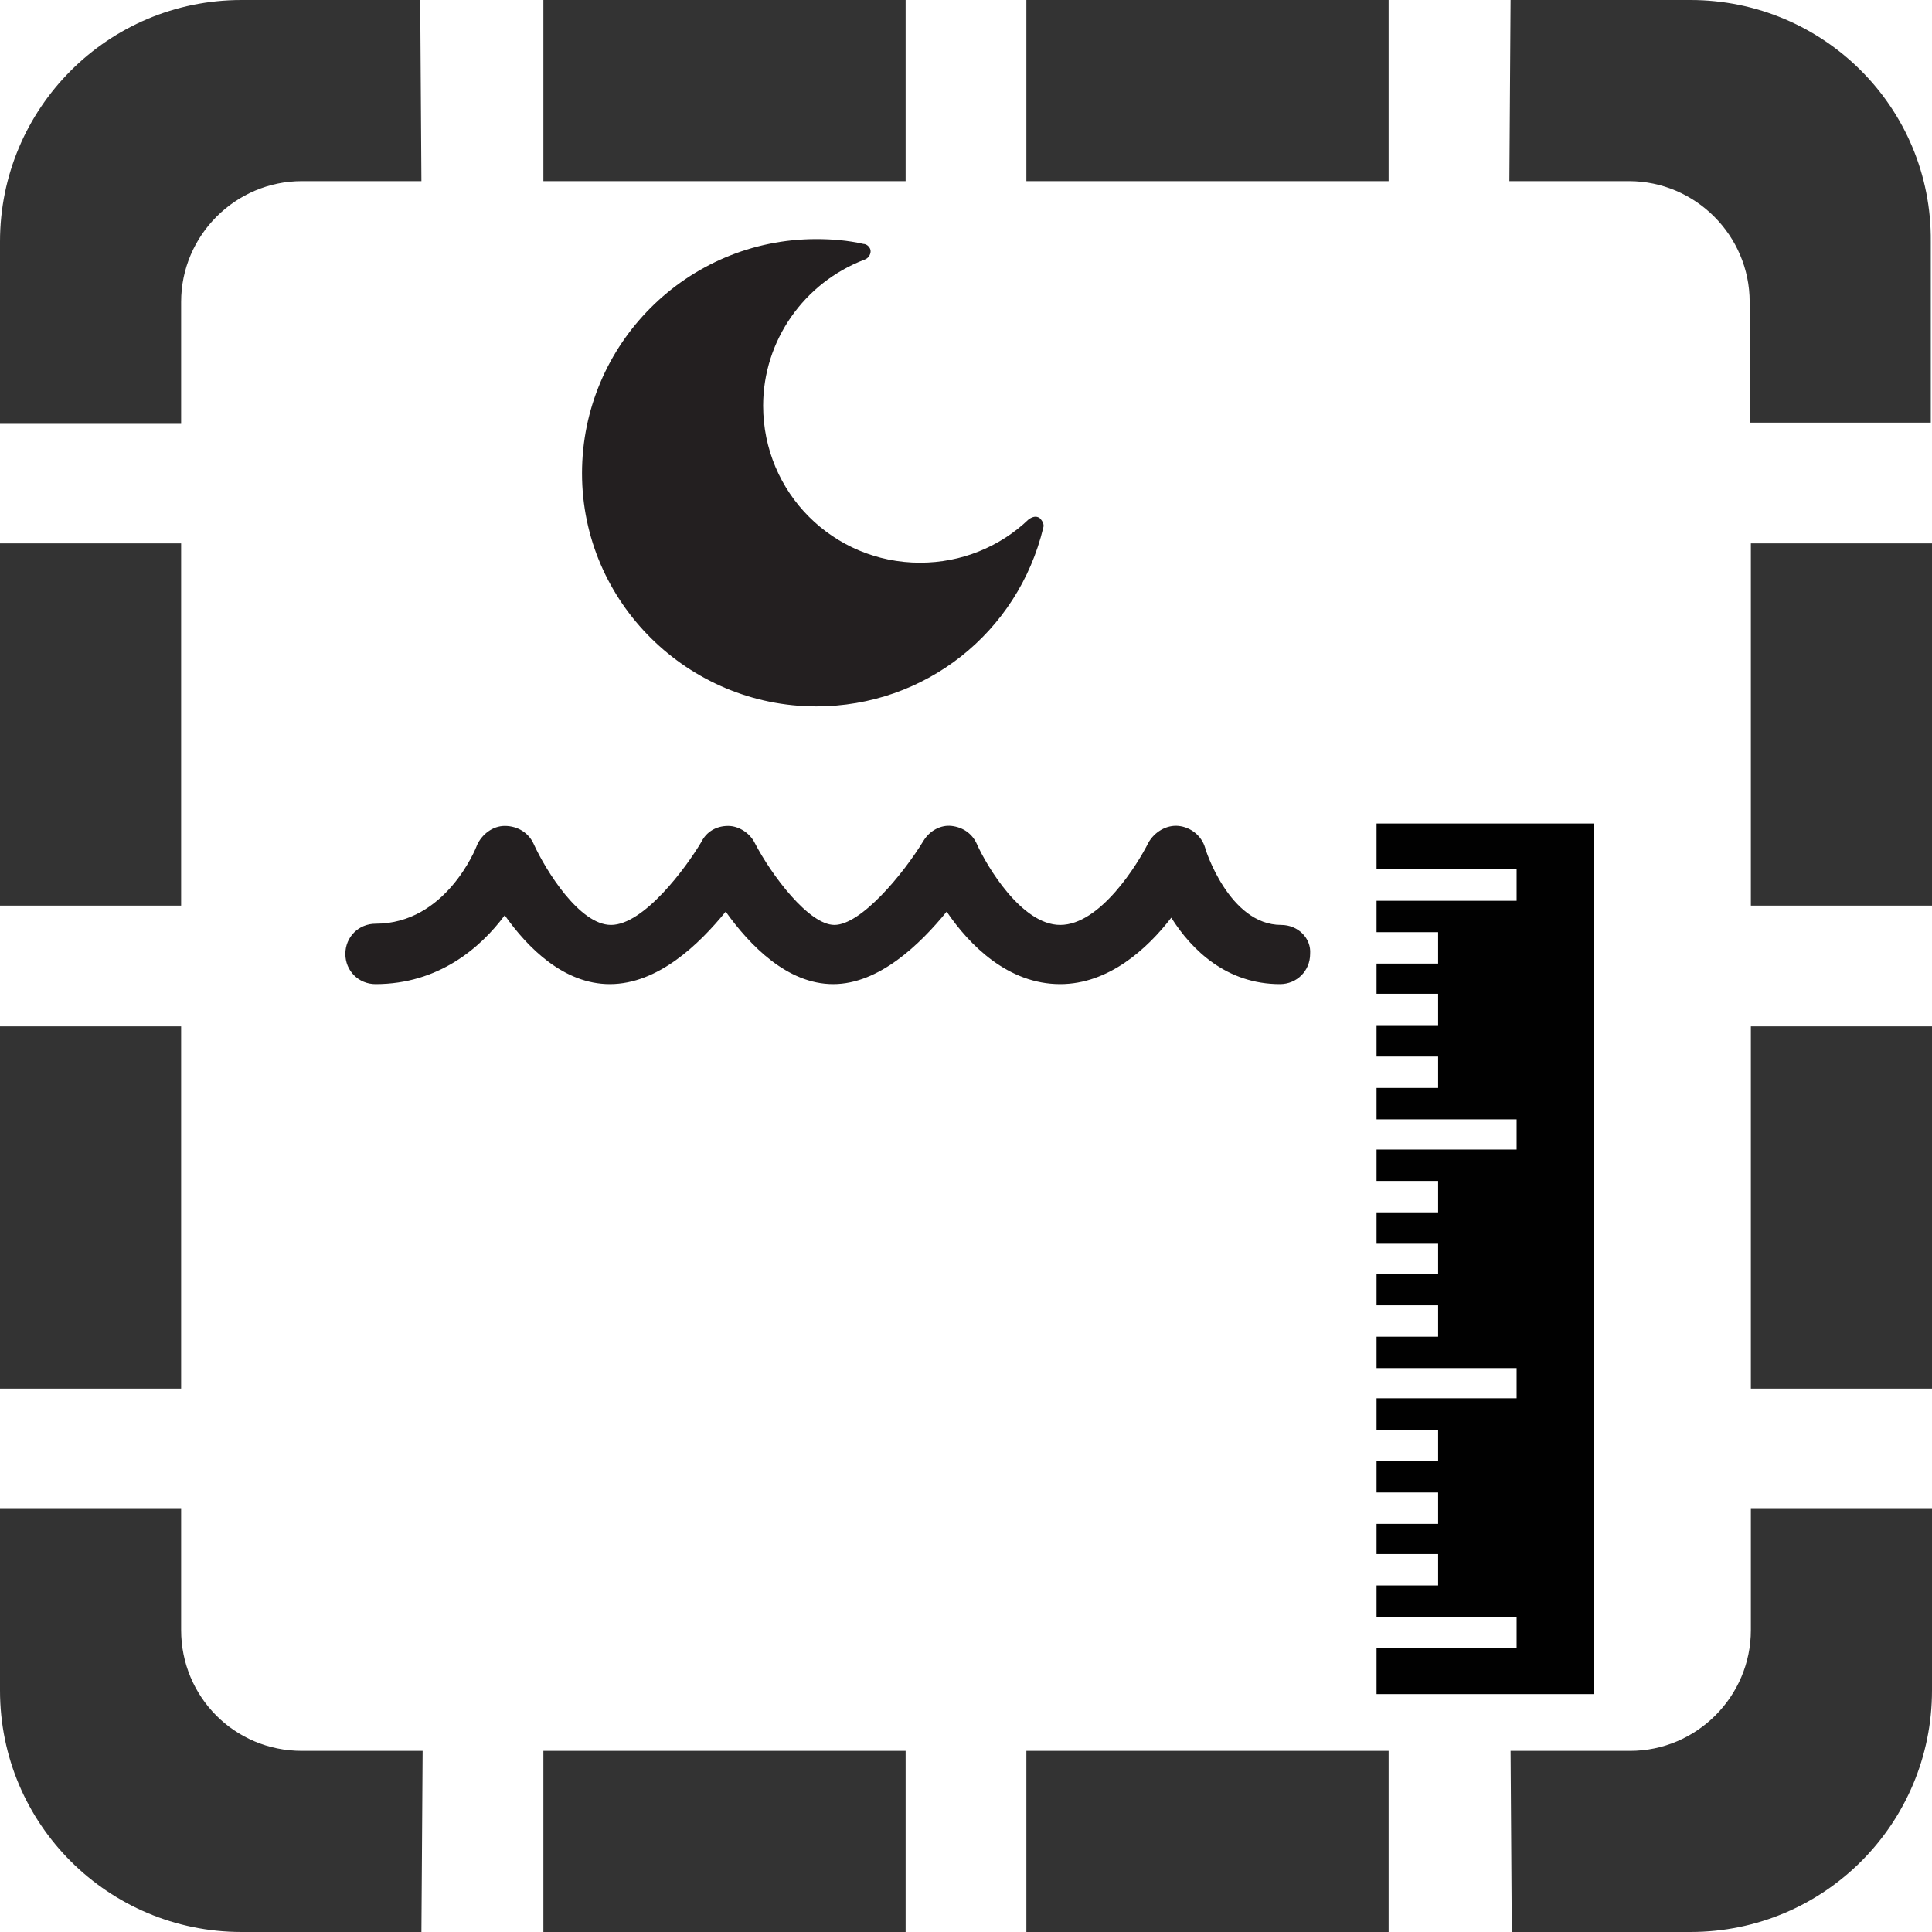
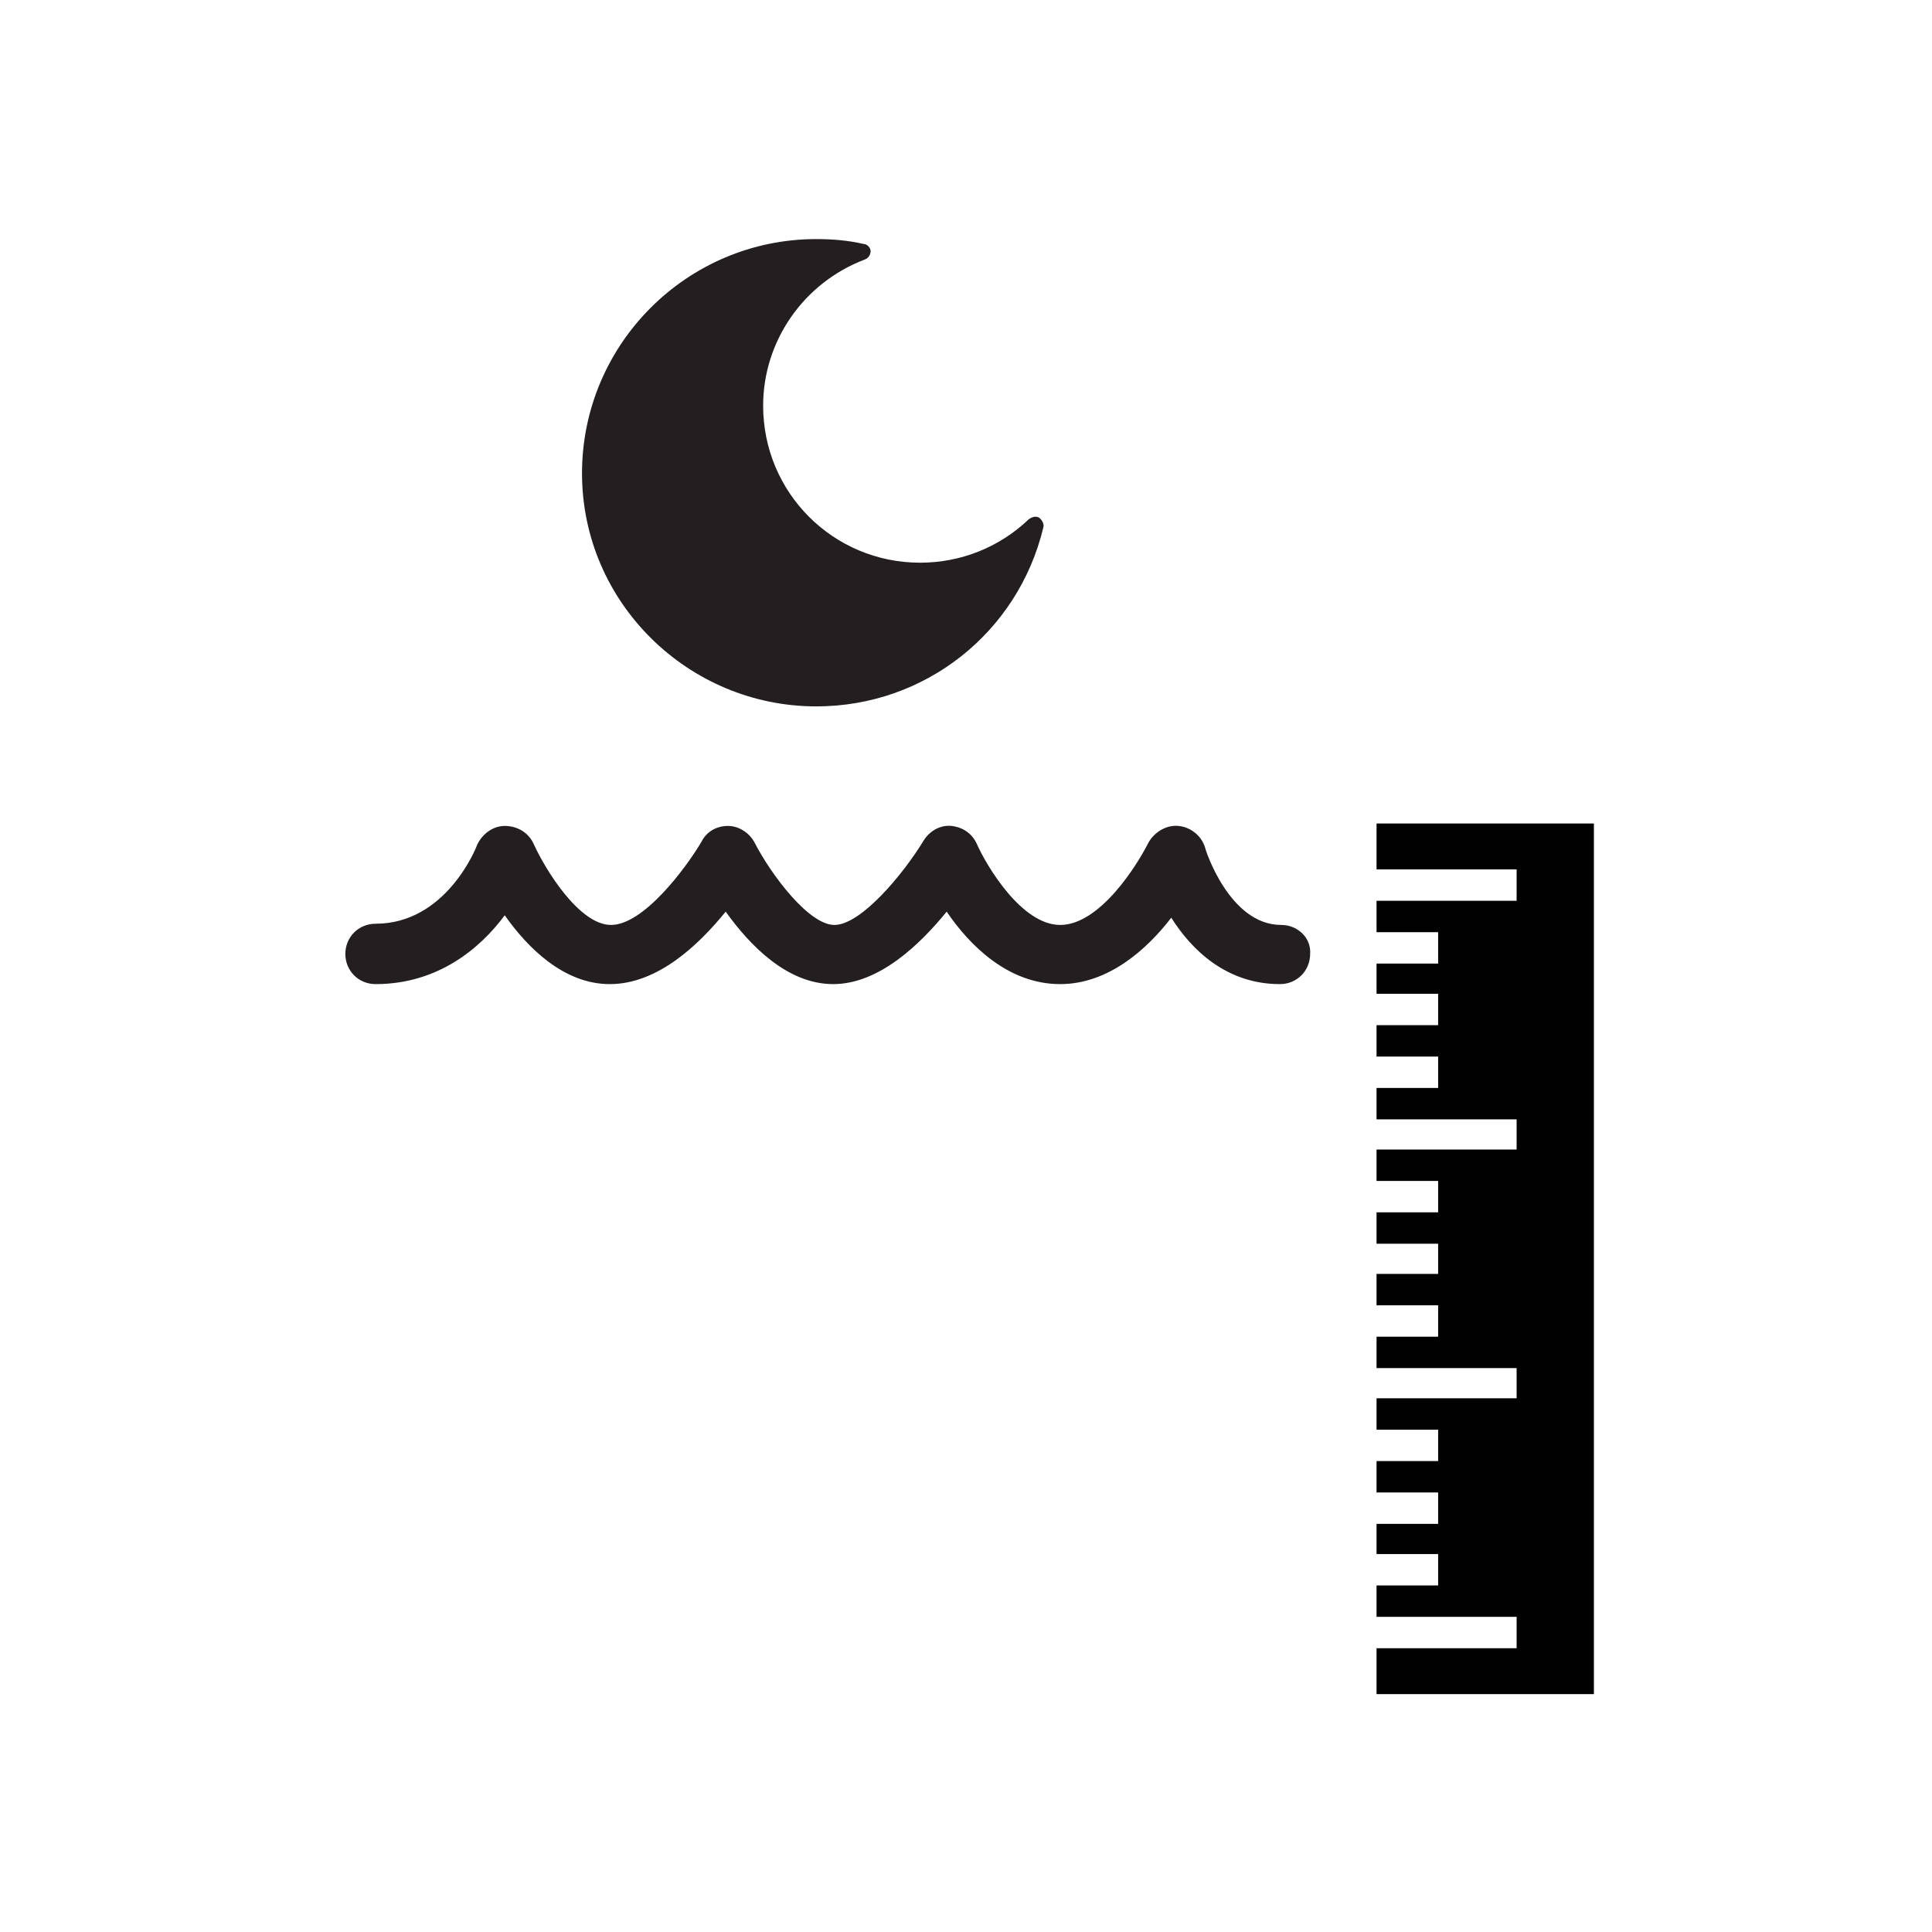
<svg xmlns="http://www.w3.org/2000/svg" version="1.1" id="Layer_1" x="0px" y="0px" width="160px" height="160px" viewBox="180 -180 160 160" style="enable-background:new 180 -180 160 160;" xml:space="preserve">
  <style type="text/css">
	.st0{fill:#333333;}
	.st1{fill:#231F20;}
	.st2{fill:#010101;}
</style>
-   <path class="st0" d="M225-20h30v-15h-30V-20z M225-165h30v-15h-30V-165z M200-180c-11.1,0-20,9-20,20v15.1h15V-155  c0-5.5,4.5-10,10-10h9.9l-0.1-15H200z M195-45v-10.1h-15V-40c0,11.1,9,20,20,20h14.9l0.1-15h-10C199.4-35,195-39.5,195-45z M195-135  h-15v30h15V-135z M265-20h30v-15h-30V-20z M320-180h-14.9l-0.1,15h9.9c5.5,0,10,4.5,10,10v10h15v-15C340-171.1,331-180,320-180z   M325-105h15v-30h-15V-105L325-105z M325-45c0,5.5-4.5,10-10,10h-9.9l0.1,15H320c11.1,0,20-9,20-20v-15.1h-15V-45L325-45z M265-165  h30v-15h-30V-165z M325-65h15v-30h-15V-65L325-65z M195-95h-15v30h15V-95z" />
  <path class="st1" d="M286.1-103.4c-4.3,0-6.3-6.3-6.3-6.4c-0.3-1-1.2-1.7-2.2-1.8c-1-0.1-2,0.5-2.5,1.4c-0.9,1.8-4,6.8-7.3,6.8  c-3.2,0-6.1-4.9-6.9-6.7c-0.4-0.9-1.2-1.4-2.1-1.5c-0.9-0.1-1.8,0.4-2.3,1.2c-1.7,2.8-5.2,7-7.4,7c-2.1,0-5.2-4.1-6.6-6.8  c-0.4-0.8-1.3-1.4-2.2-1.4c-1,0-1.8,0.5-2.2,1.3c-1.3,2.2-4.8,6.9-7.5,6.9c-2.6,0-5.4-4.5-6.4-6.7c-0.4-0.9-1.3-1.5-2.4-1.5  c-1,0-1.9,0.7-2.3,1.6c-0.1,0.3-2.6,6.5-8.4,6.5c-1.4,0-2.5,1.1-2.5,2.5s1.1,2.5,2.5,2.5c5.2,0,8.7-3,10.7-5.7  c1.9,2.7,4.9,5.7,8.7,5.7c4,0,7.4-3.3,9.6-6c2,2.8,5.1,6,8.9,6c3.8,0,7.2-3.3,9.4-6c1.9,2.8,5.1,6,9.4,6c4,0,7.2-2.9,9.2-5.5  c1.7,2.7,4.6,5.5,9,5.5c1.4,0,2.5-1.1,2.5-2.5C288.6-102.3,287.5-103.4,286.1-103.4z" />
  <path class="st1" d="M247.6-121.5c9,0,16.7-6.1,18.8-14.8c0.1-0.3-0.1-0.6-0.3-0.8c-0.3-0.2-0.6-0.1-0.9,0.1c-2.4,2.3-5.6,3.6-9,3.6  c-7.2,0-13-5.8-13-13c0-5.4,3.4-10.2,8.4-12.1c0.3-0.1,0.5-0.4,0.5-0.7c0-0.3-0.3-0.6-0.6-0.6c-1.3-0.3-2.6-0.4-3.9-0.4  c-10.7,0-19.4,8.7-19.4,19.4S237-121.5,247.6-121.5z" />
  <polygon id="_x3C_Ruler_x3E_" class="st2" points="294,-108 305.6,-108 305.6,-105.4 294,-105.4 294,-102.8 299.1,-102.8  299.1,-100.2 294,-100.2 294,-97.7 299.1,-97.7 299.1,-95.1 294,-95.1 294,-92.5 299.1,-92.5 299.1,-89.9 294,-89.9 294,-87.3  305.6,-87.3 305.6,-84.8 294,-84.8 294,-82.2 299.1,-82.2 299.1,-79.6 294,-79.6 294,-77 299.1,-77 299.1,-74.5 294,-74.5  294,-71.9 299.1,-71.9 299.1,-69.3 294,-69.3 294,-66.7 305.6,-66.7 305.6,-64.2 294,-64.2 294,-61.6 299.1,-61.6 299.1,-59  294,-59 294,-56.4 299.1,-56.4 299.1,-53.8 294,-53.8 294,-51.3 299.1,-51.3 299.1,-48.7 294,-48.7 294,-46.1 305.6,-46.1  305.6,-43.5 294,-43.5 294,-39.7 312,-39.7 312,-111.8 294,-111.8 " />
</svg>
